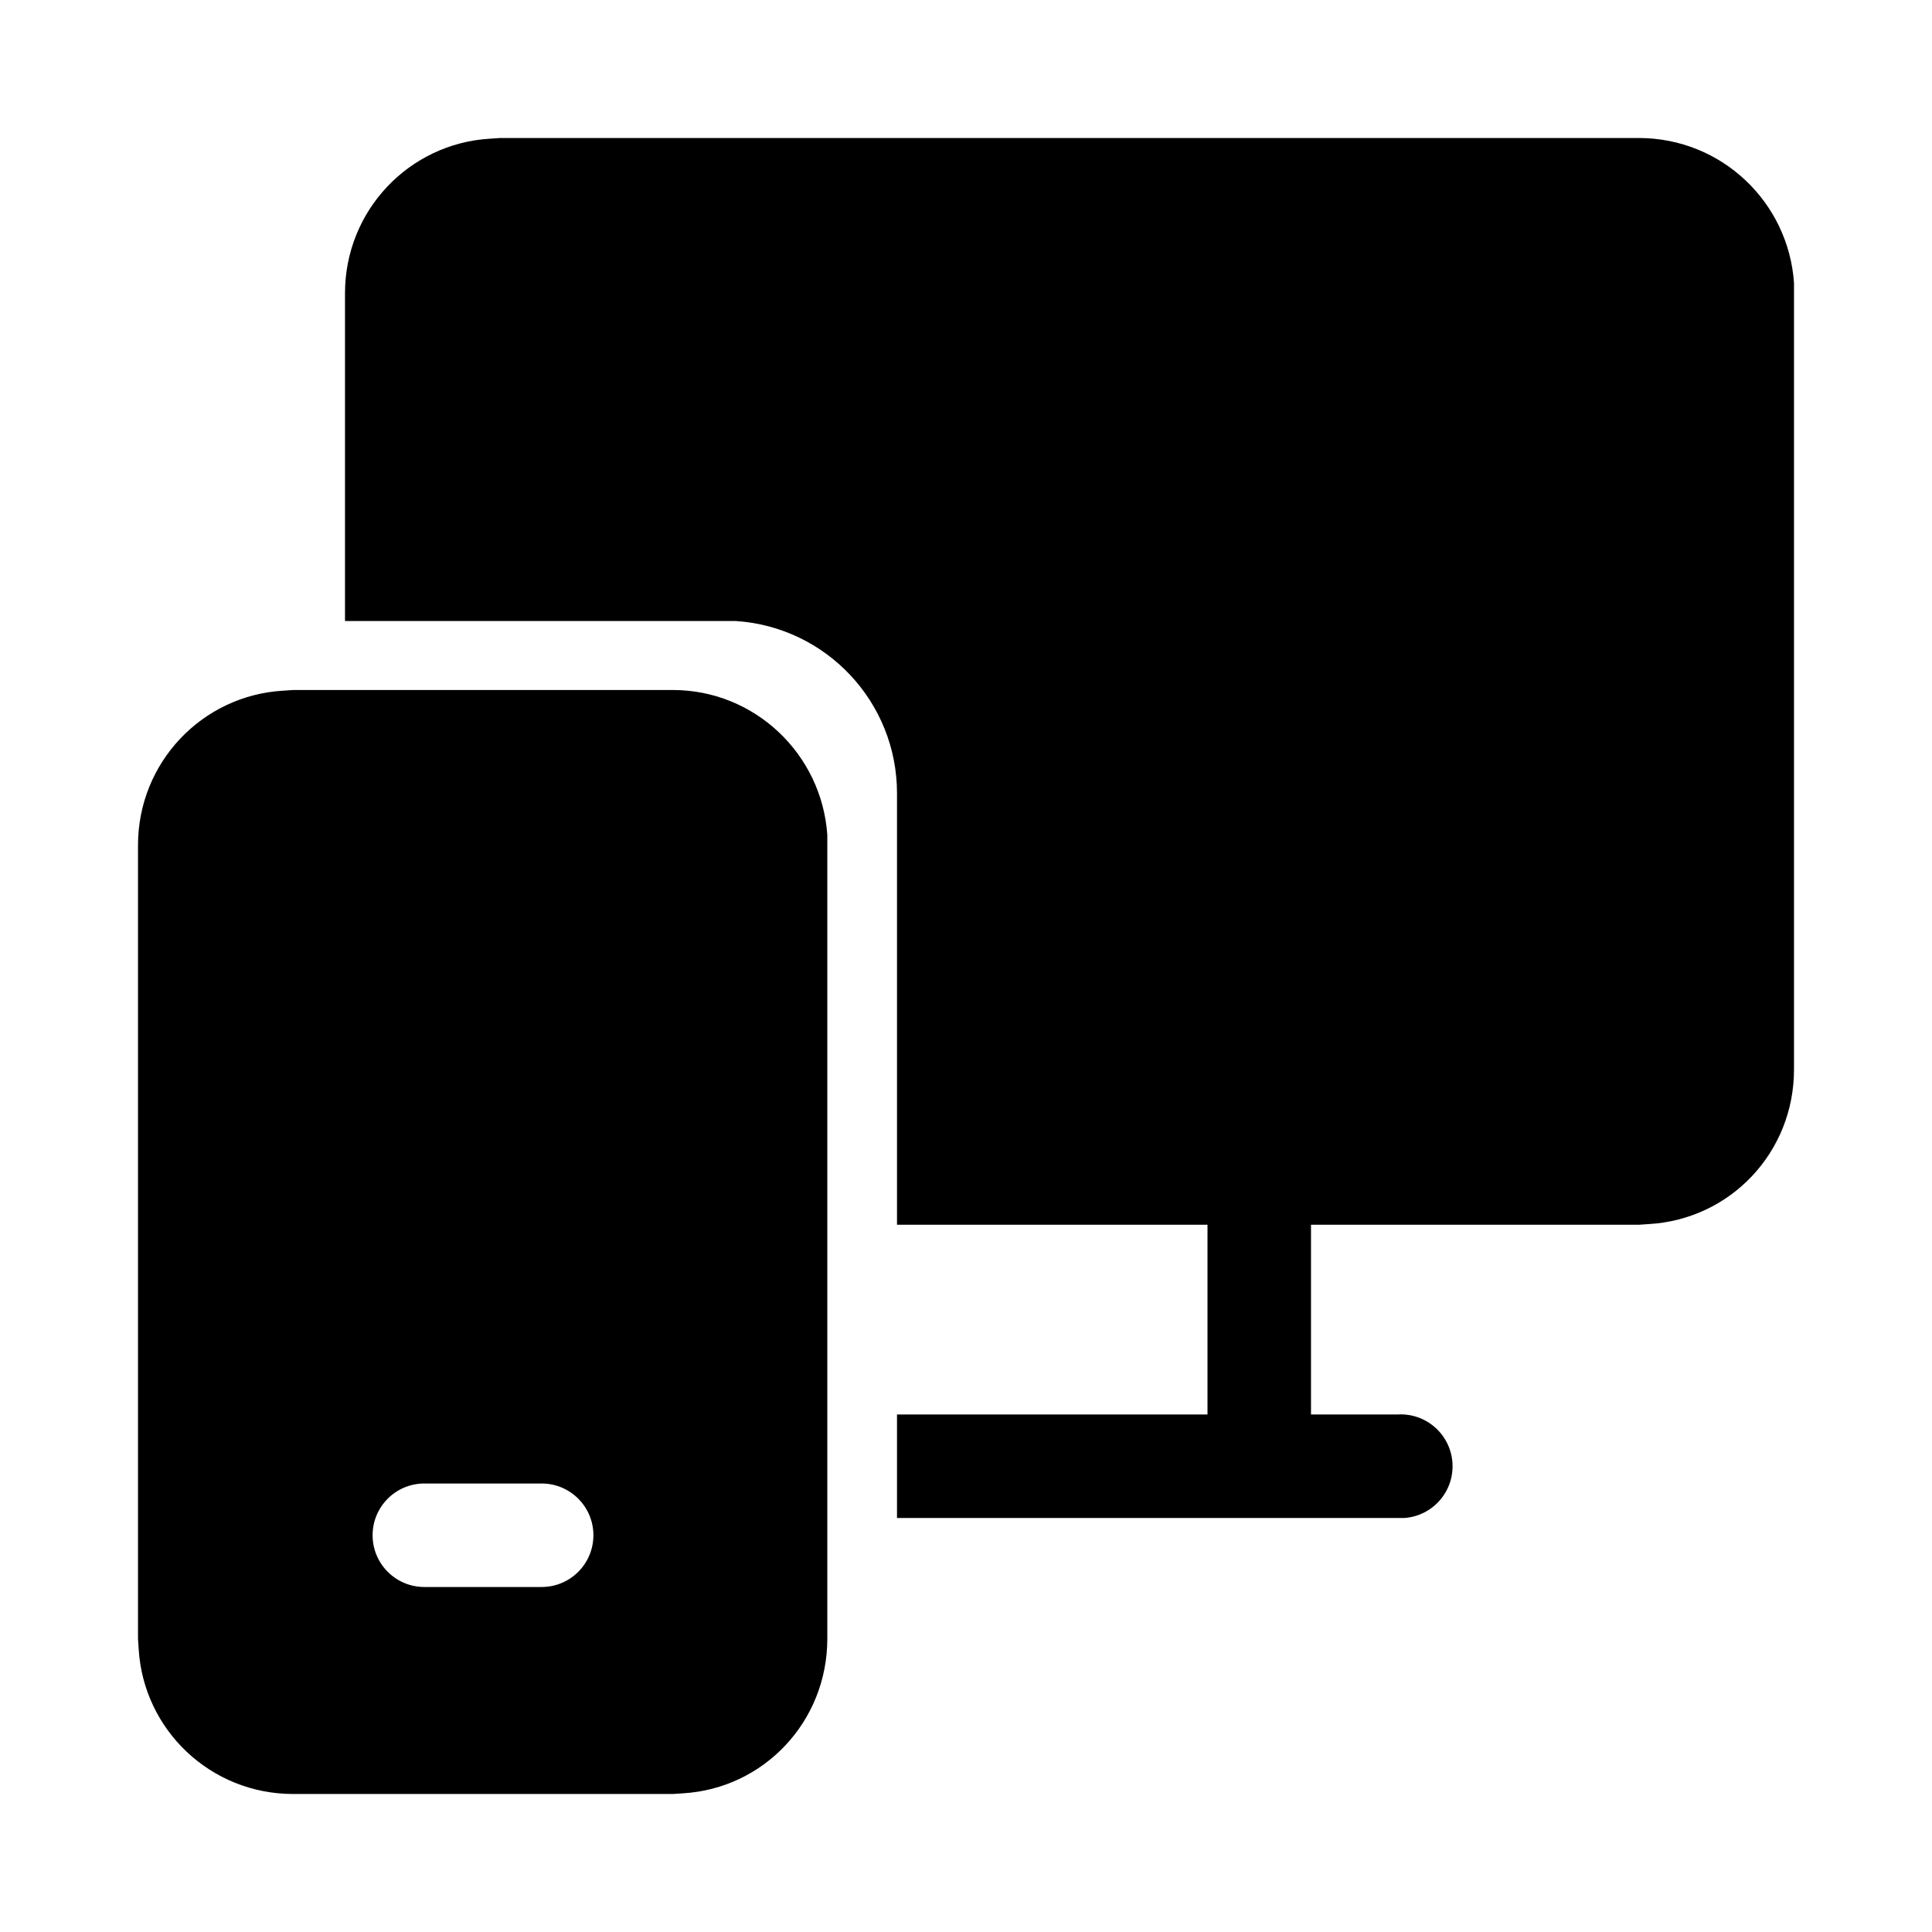
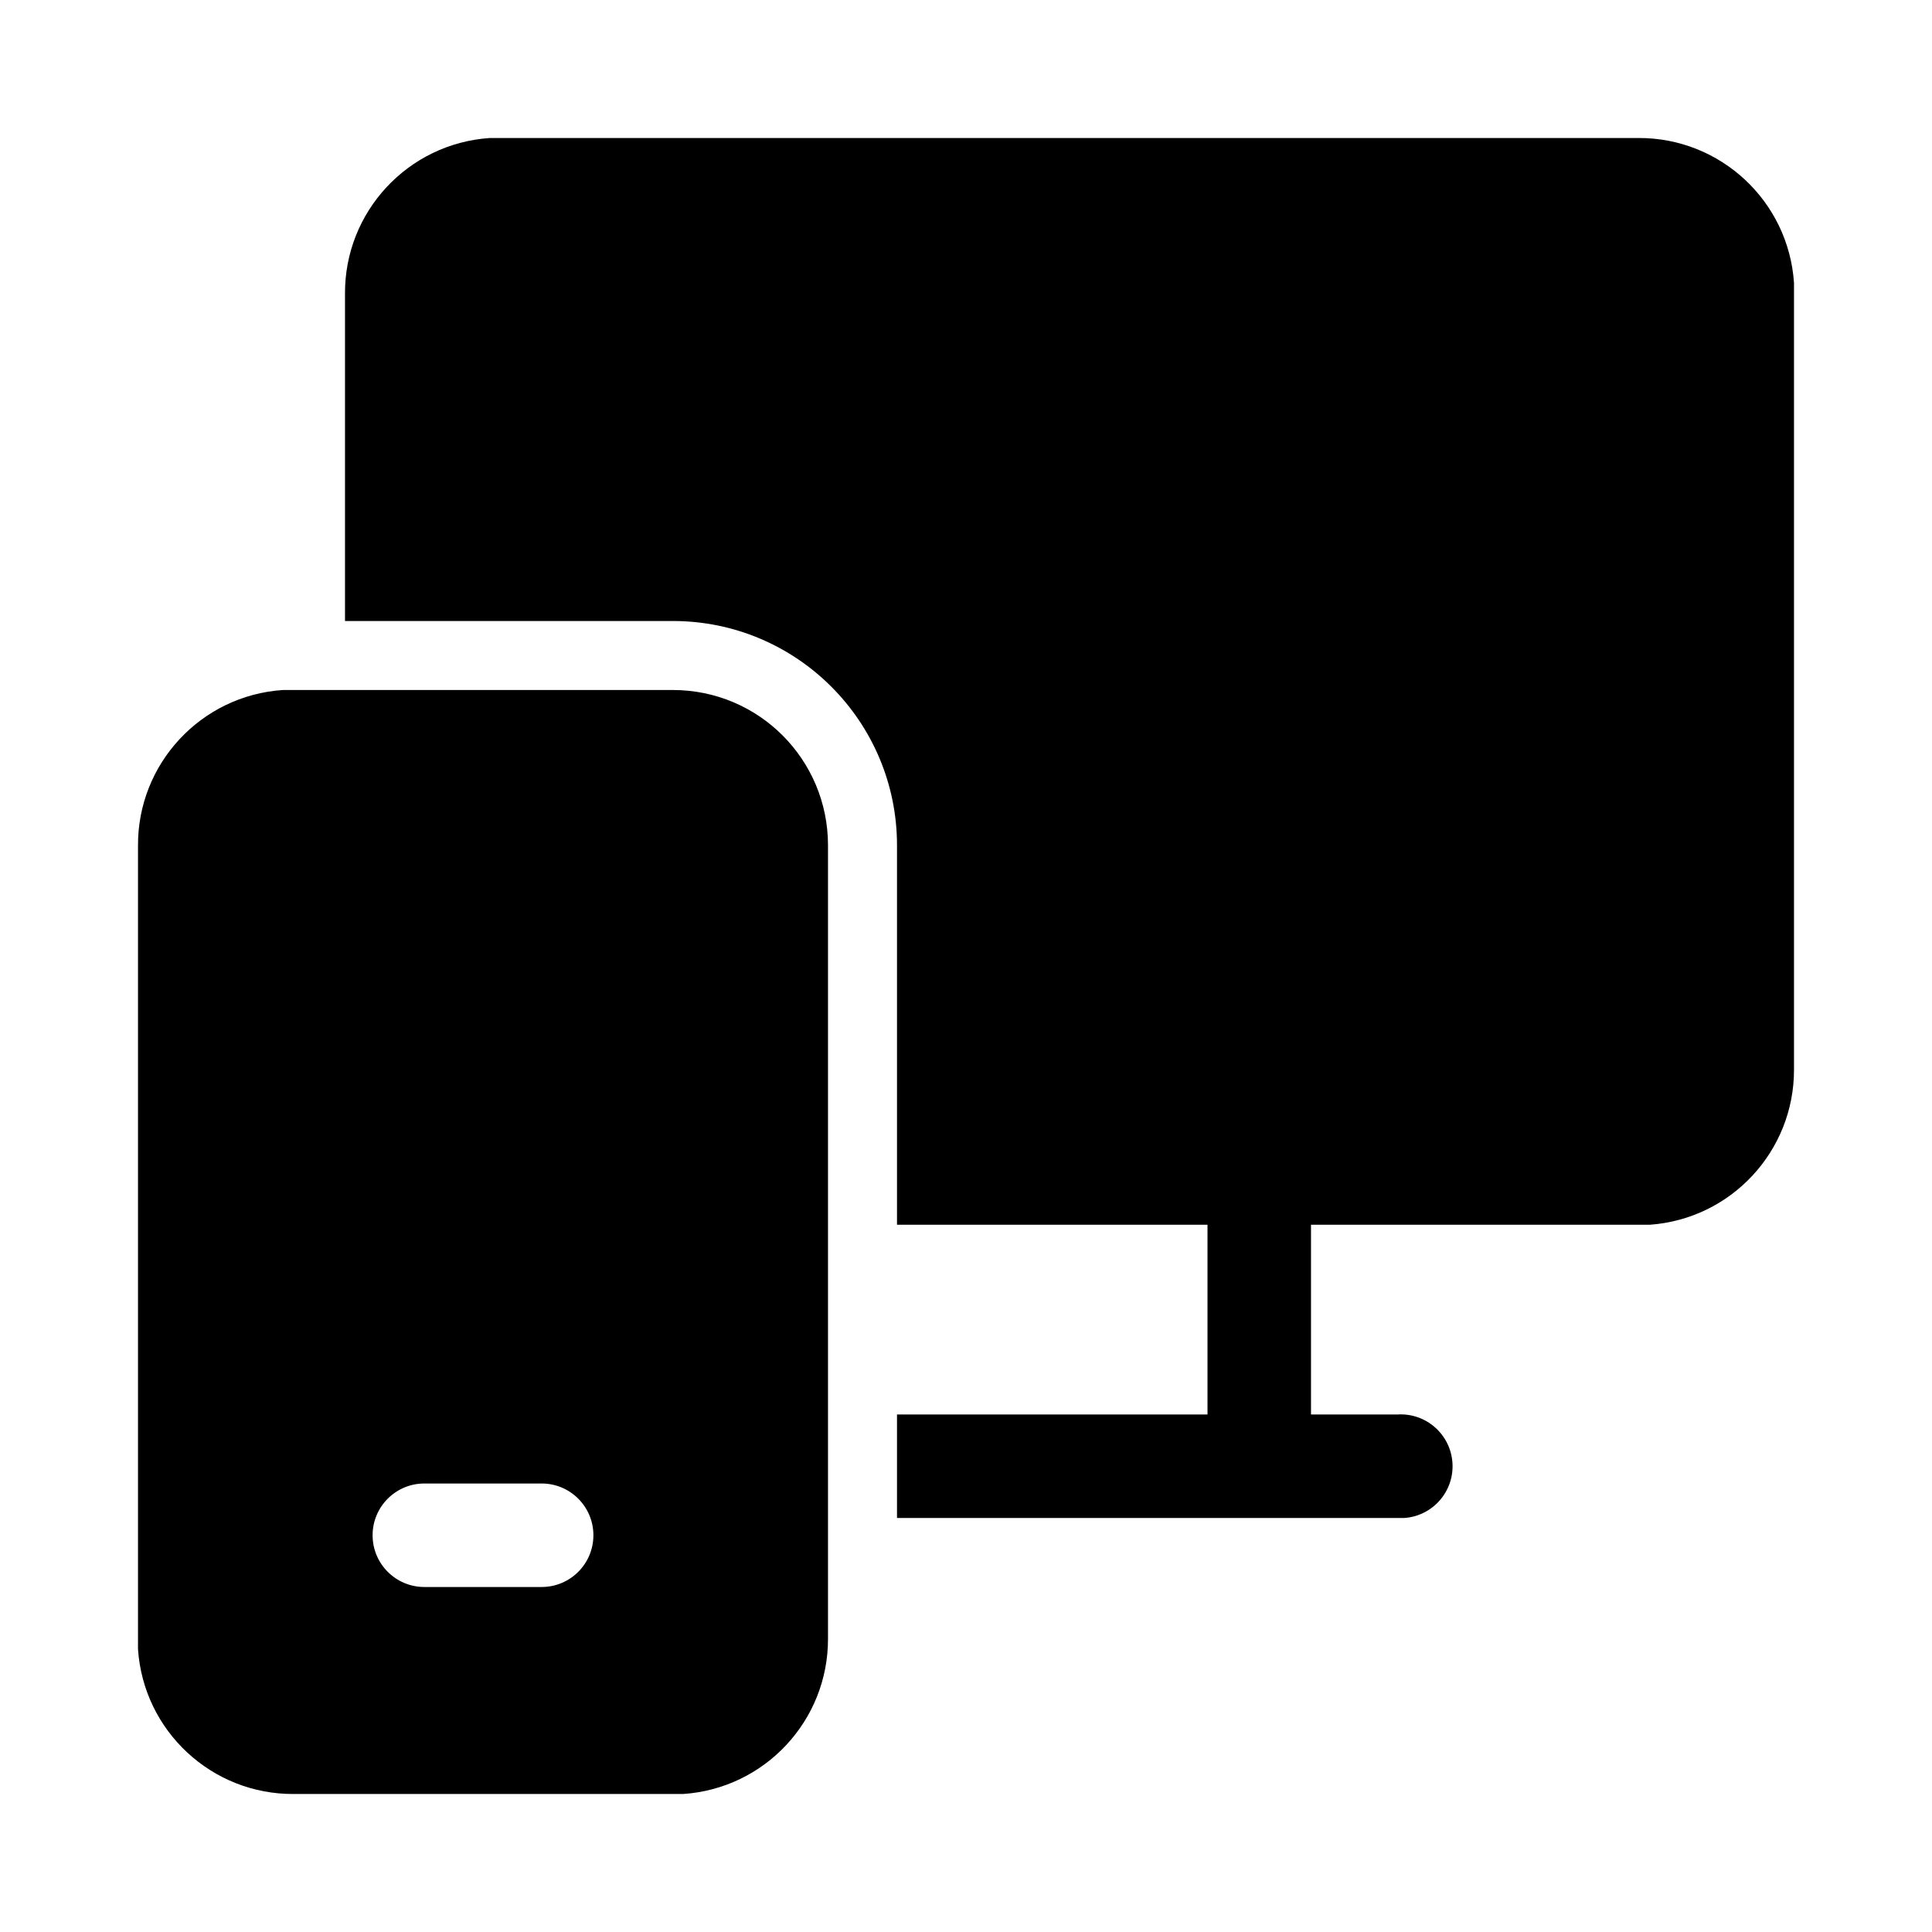
<svg xmlns="http://www.w3.org/2000/svg" width="28" height="28" viewBox="0 0 28 28">
-   <path d="M9.75 10c1.19 0 2.16.93 2.24 2.1v11.65c0 1.2-.92 2.17-2.09 2.24l-.15.01h-5.5c-1.2 0-2.17-.93-2.24-2.1L2 23.75v-11.5c0-1.2.93-2.17 2.1-2.24l.15-.01h5.5Zm-2 11.5h-1.6a.75.75 0 0 0 0 1.5H7.85a.75.75 0 0 0 0-1.5h-.1Zm16-19.5c1.2 0 2.17.93 2.25 2.1v11.4c0 1.2-.92 2.17-2.1 2.24l-.15.01H19v2.75h1.25a.75.75 0 0 1 .1 1.5H13v-1.5h4.5v-2.75H13V11.5A2.5 2.5 0 0 0 10.66 9H5V4.25c0-1.2.93-2.17 2.1-2.24L7.25 2h16.5Z" />
+   <path d="M5 4.25V9h4.75c1.8 0 3.25 1.46 3.25 3.25v5.5h4.5v2.75H13V22h7.35a.75.75 0 0 0-.1-1.5H19v-2.75h4.91A2.25 2.25 0 0 0 26 15.5V4.25L26 4.1A2.25 2.25 0 0 0 23.75 2H7.1A2.25 2.25 0 0 0 5 4.26ZM12 17v-4.75C12 11.01 11 10 9.75 10H4.1A2.25 2.25 0 0 0 2 12.26V23.9A2.25 2.25 0 0 0 4.26 26H9.9a2.25 2.25 0 0 0 2.1-2.25V17Zm-4.25 4.5h.1a.75.75 0 0 1 0 1.5H6.15a.75.75 0 0 1 0-1.5h1.6Z" />
</svg>
